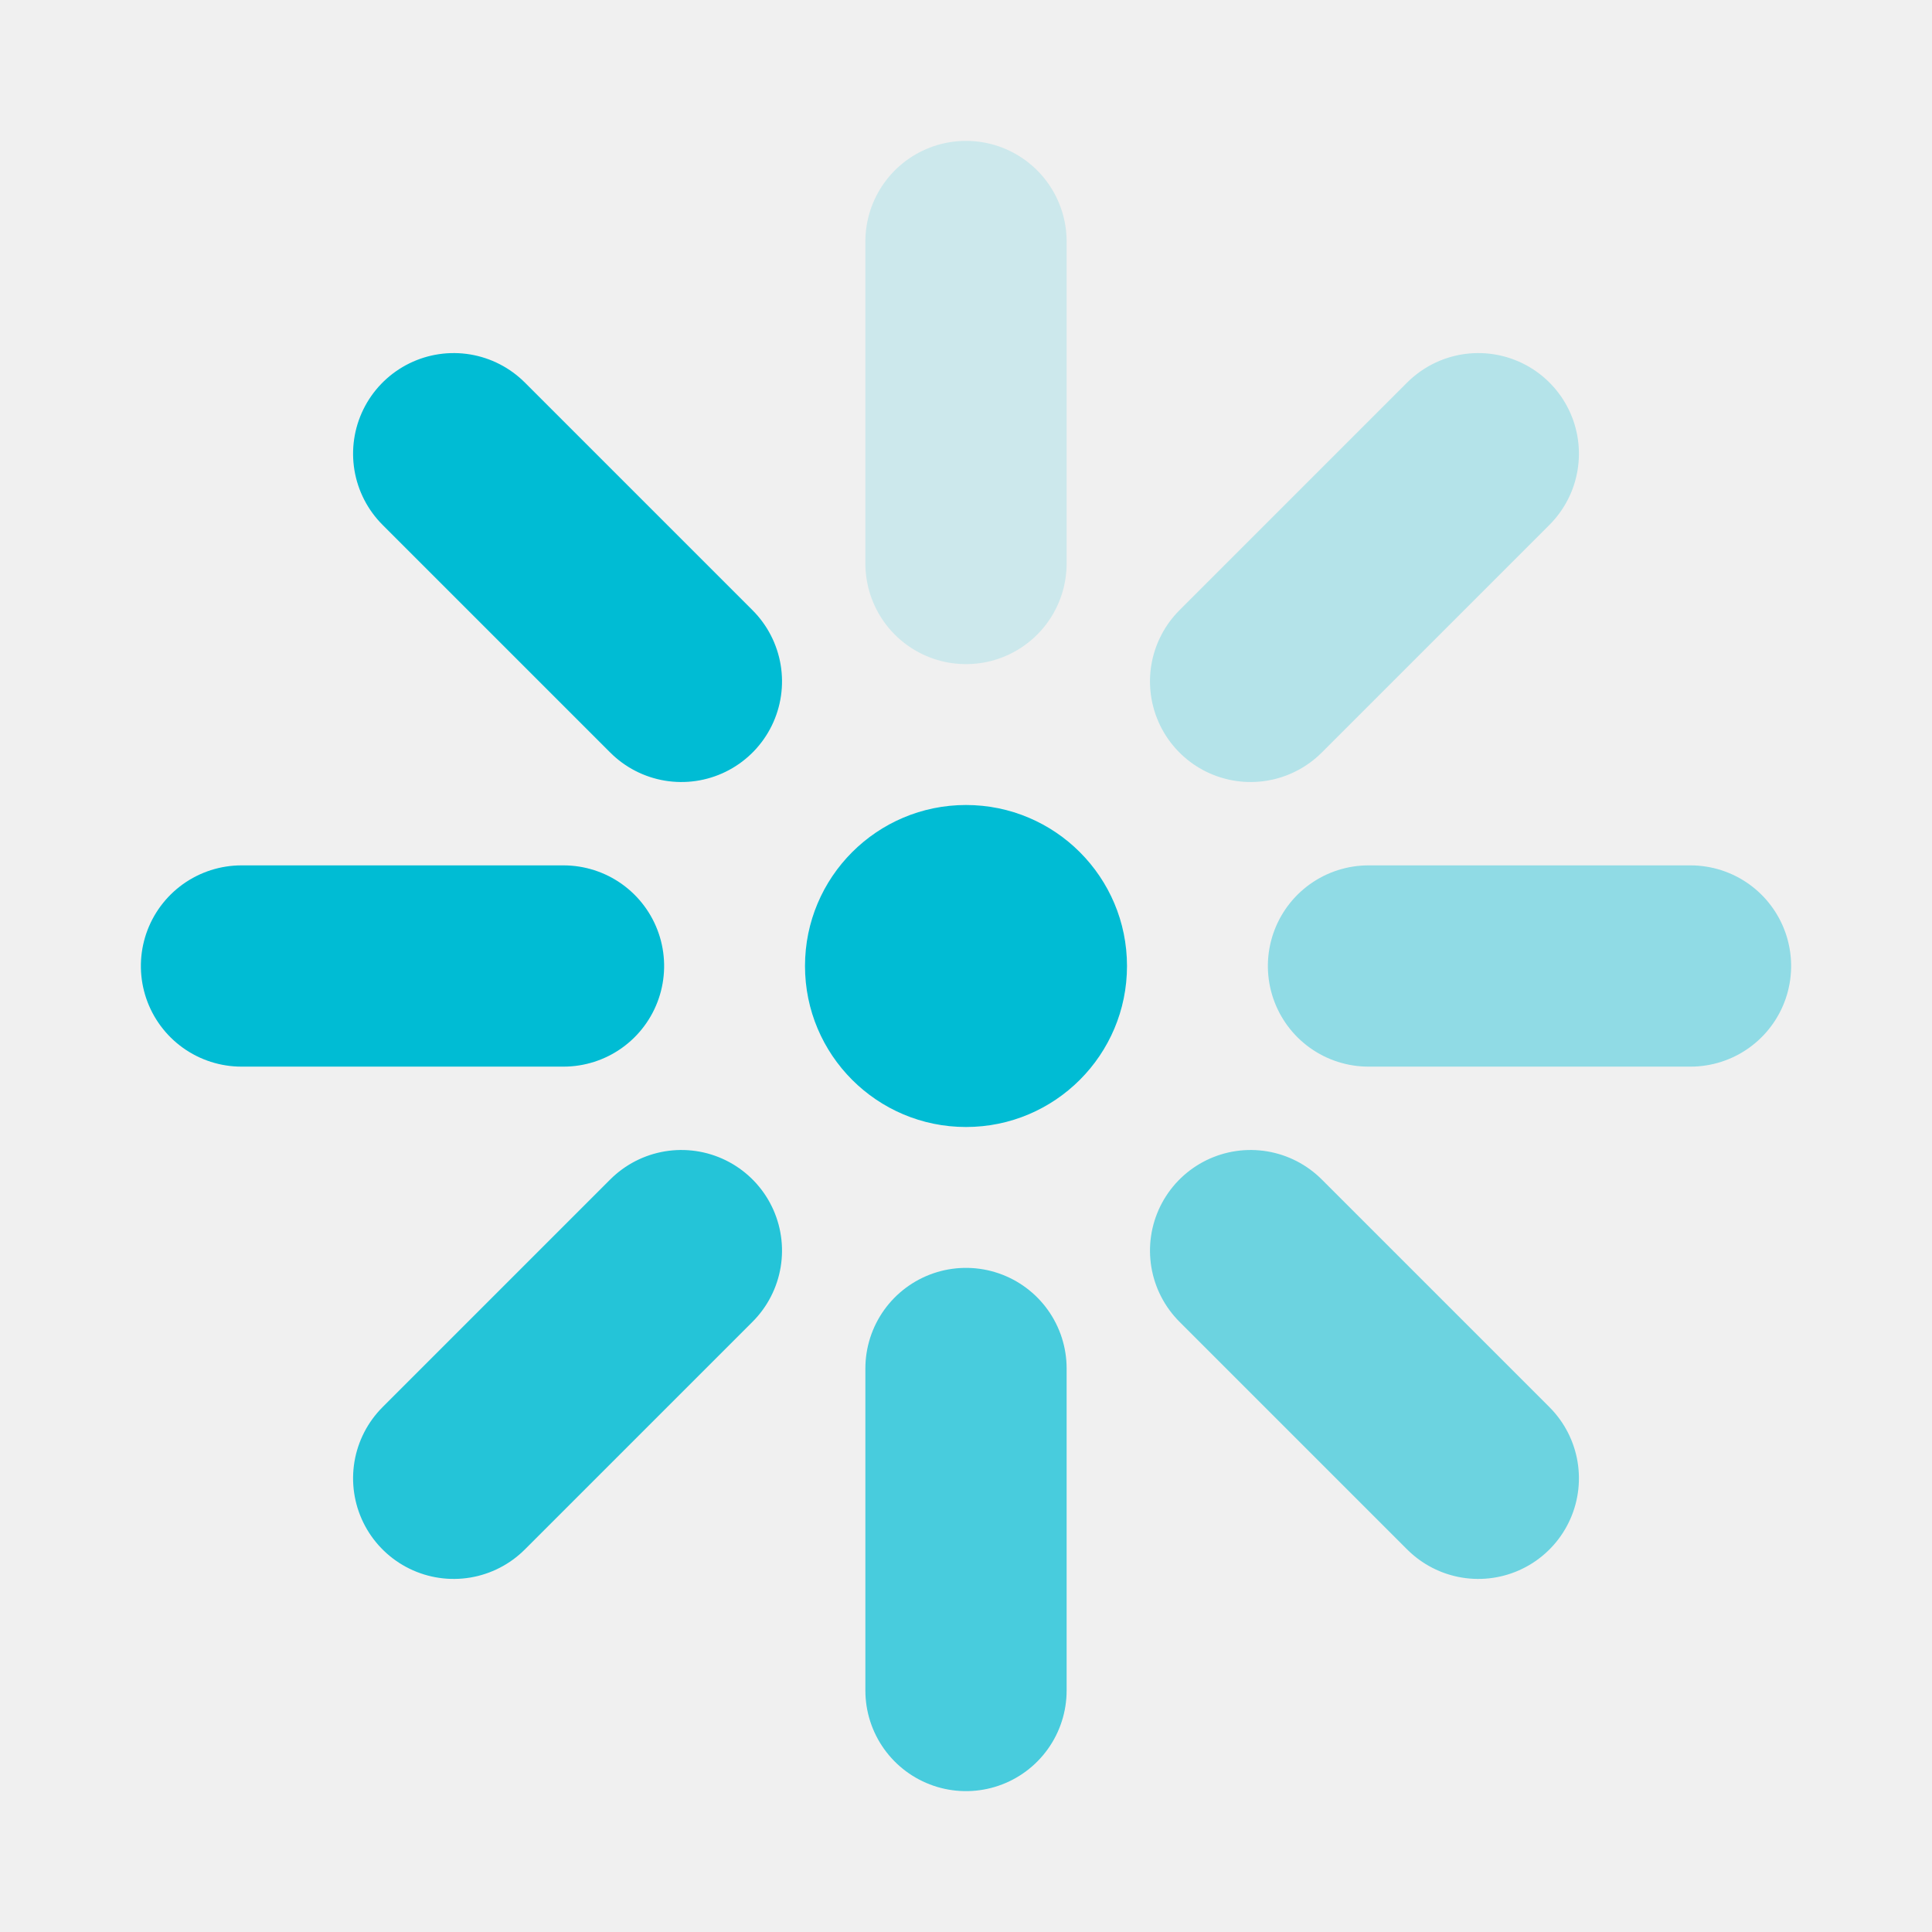
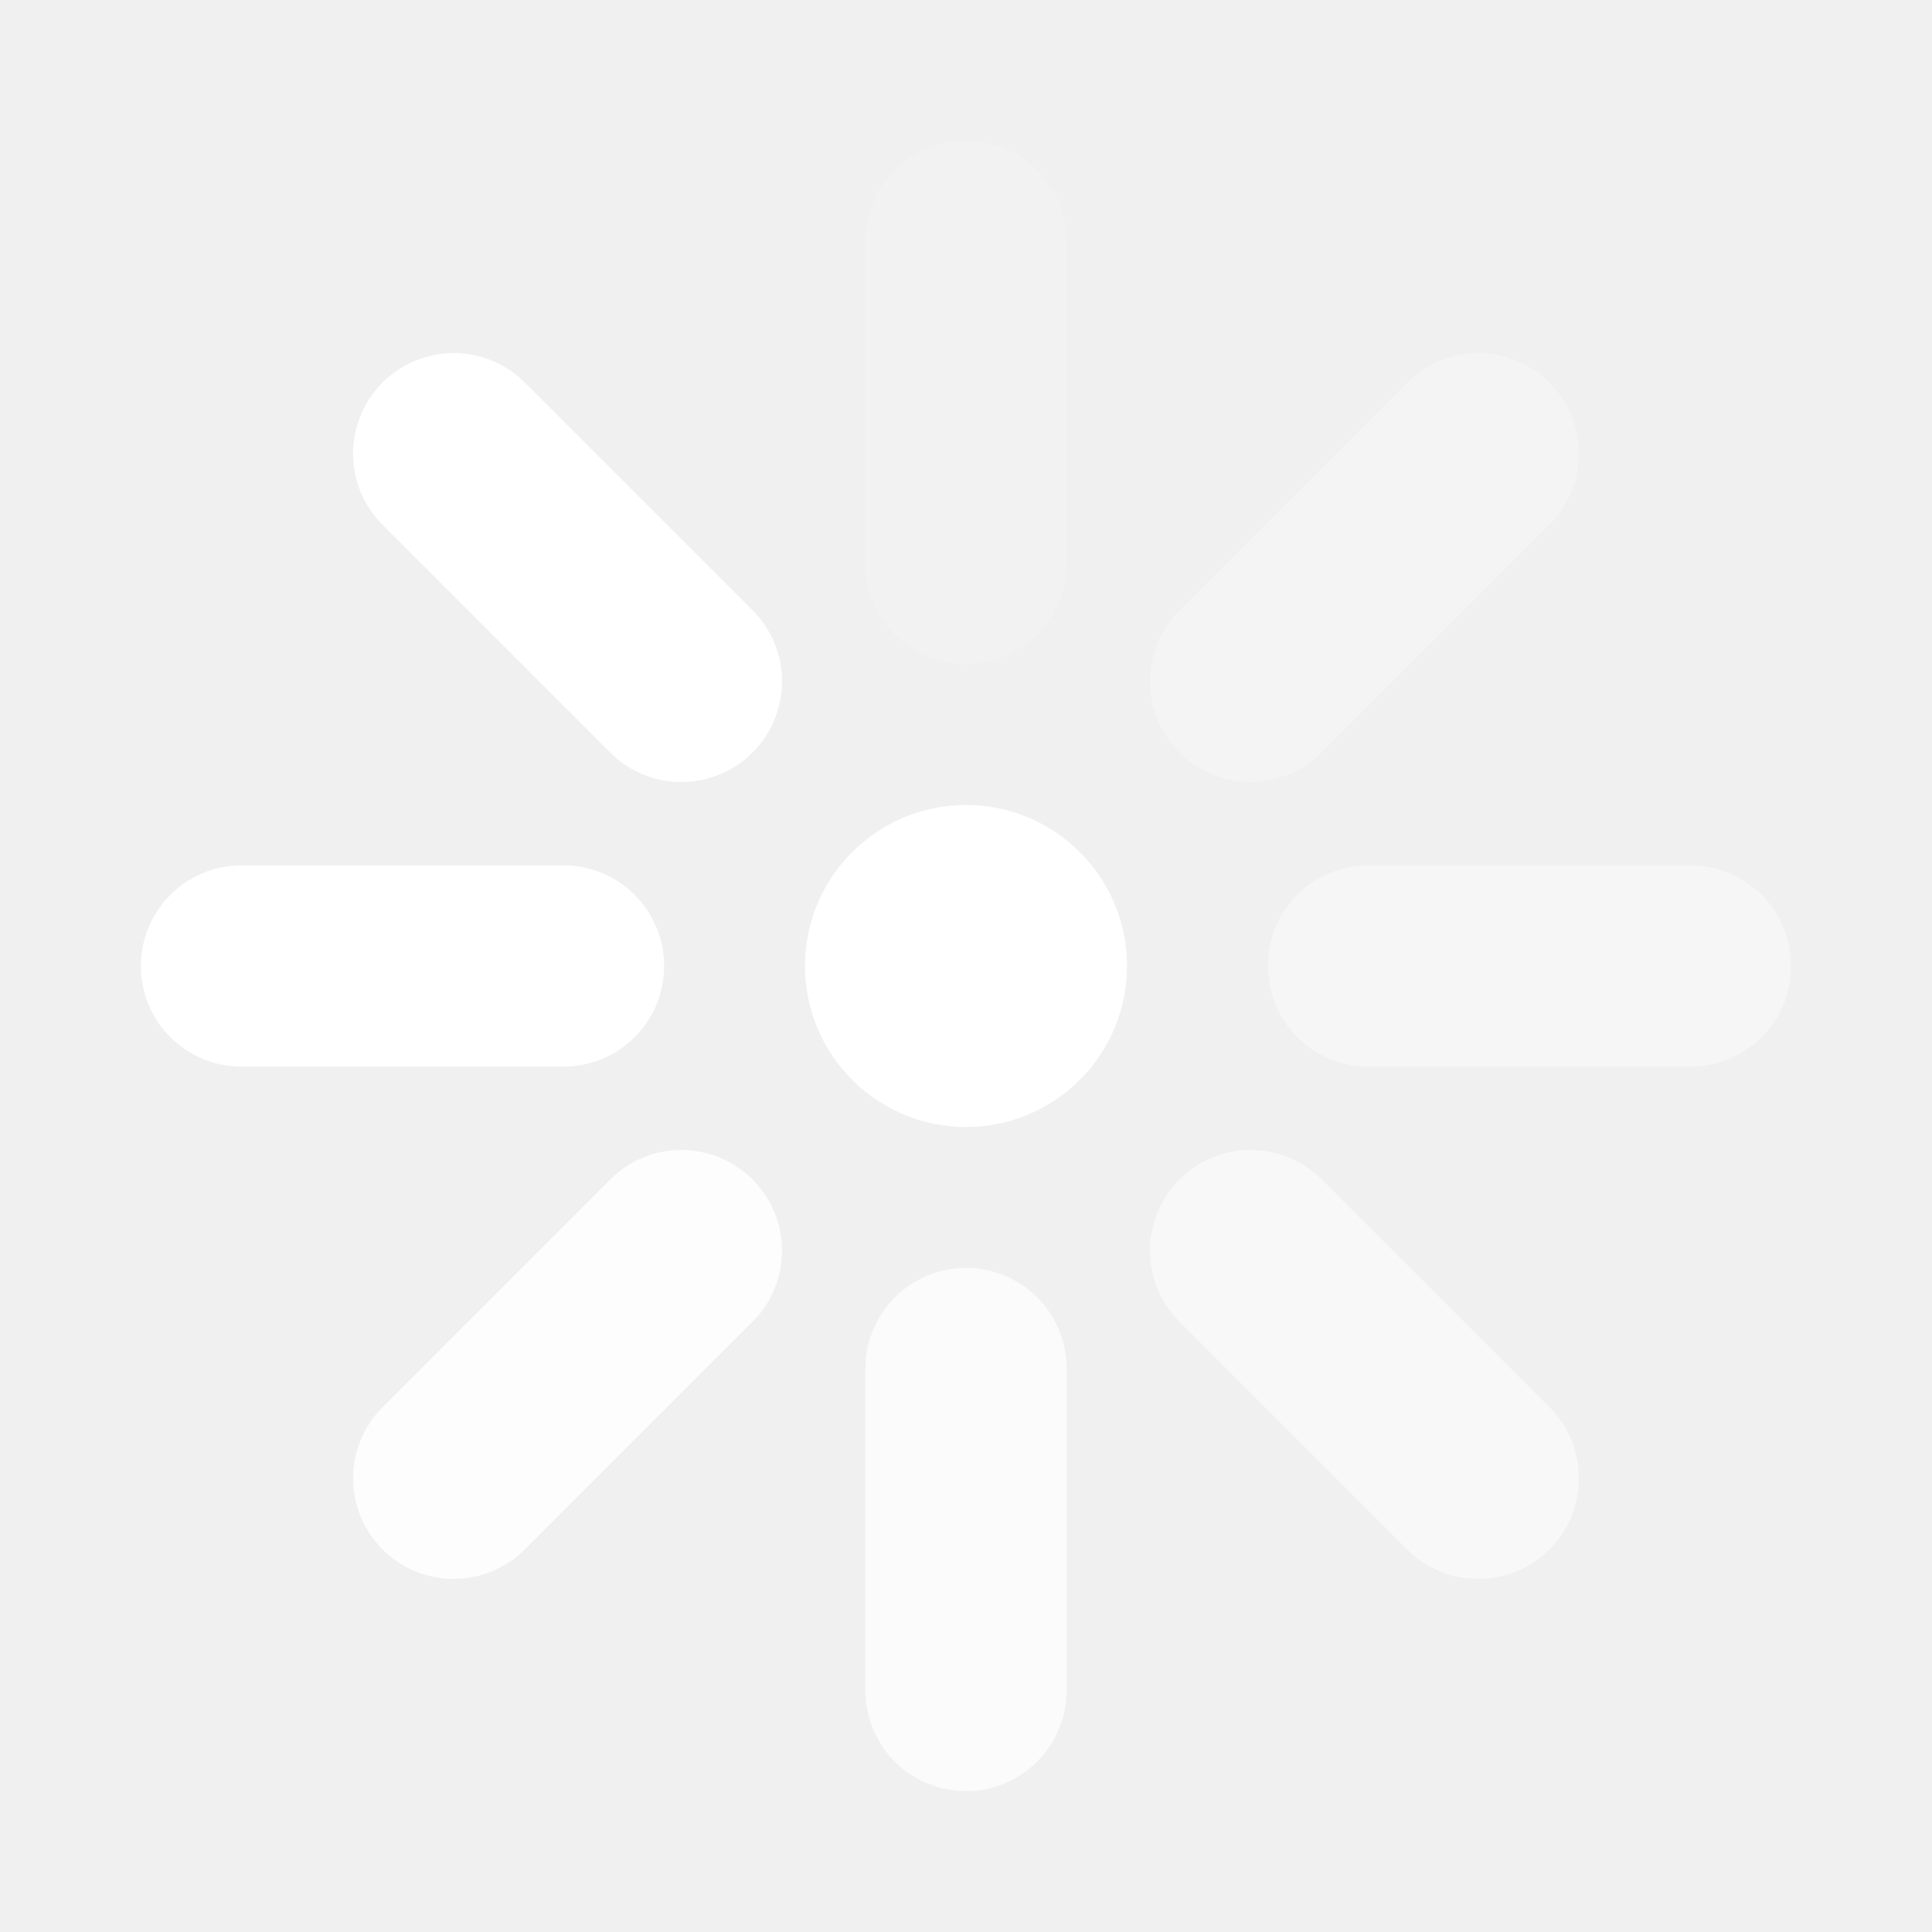
- <svg xmlns="http://www.w3.org/2000/svg" viewBox="0 0 24 24" fill="none" stroke="#00BCD4" stroke-width="2.5" stroke-linecap="round">
+ <svg xmlns="http://www.w3.org/2000/svg" viewBox="0 0 24 24" fill="none" stroke="#FFFFFF" stroke-width="2.5" stroke-linecap="round">
  <g opacity="0.15">
    <line x1="12" y1="3" x2="12" y2="7" />
  </g>
  <g opacity="0.25">
    <line x1="12" y1="3" x2="12" y2="7" transform="rotate(45 12 12)" />
  </g>
  <g opacity="0.4">
    <line x1="12" y1="3" x2="12" y2="7" transform="rotate(90 12 12)" />
  </g>
  <g opacity="0.55">
    <line x1="12" y1="3" x2="12" y2="7" transform="rotate(135 12 12)" />
  </g>
  <g opacity="0.7">
    <line x1="12" y1="3" x2="12" y2="7" transform="rotate(180 12 12)" />
  </g>
  <g opacity="0.85">
    <line x1="12" y1="3" x2="12" y2="7" transform="rotate(225 12 12)" />
  </g>
  <line x1="12" y1="3" x2="12" y2="7" transform="rotate(270 12 12)" />
  <line x1="12" y1="3" x2="12" y2="7" transform="rotate(315 12 12)" />
-   <circle cx="12" cy="12" r="2" fill="#00BCD4" stroke="none" />
+   <circle cx="12" cy="12" r="2" fill="#FFFFFF" stroke="none" />
</svg>
